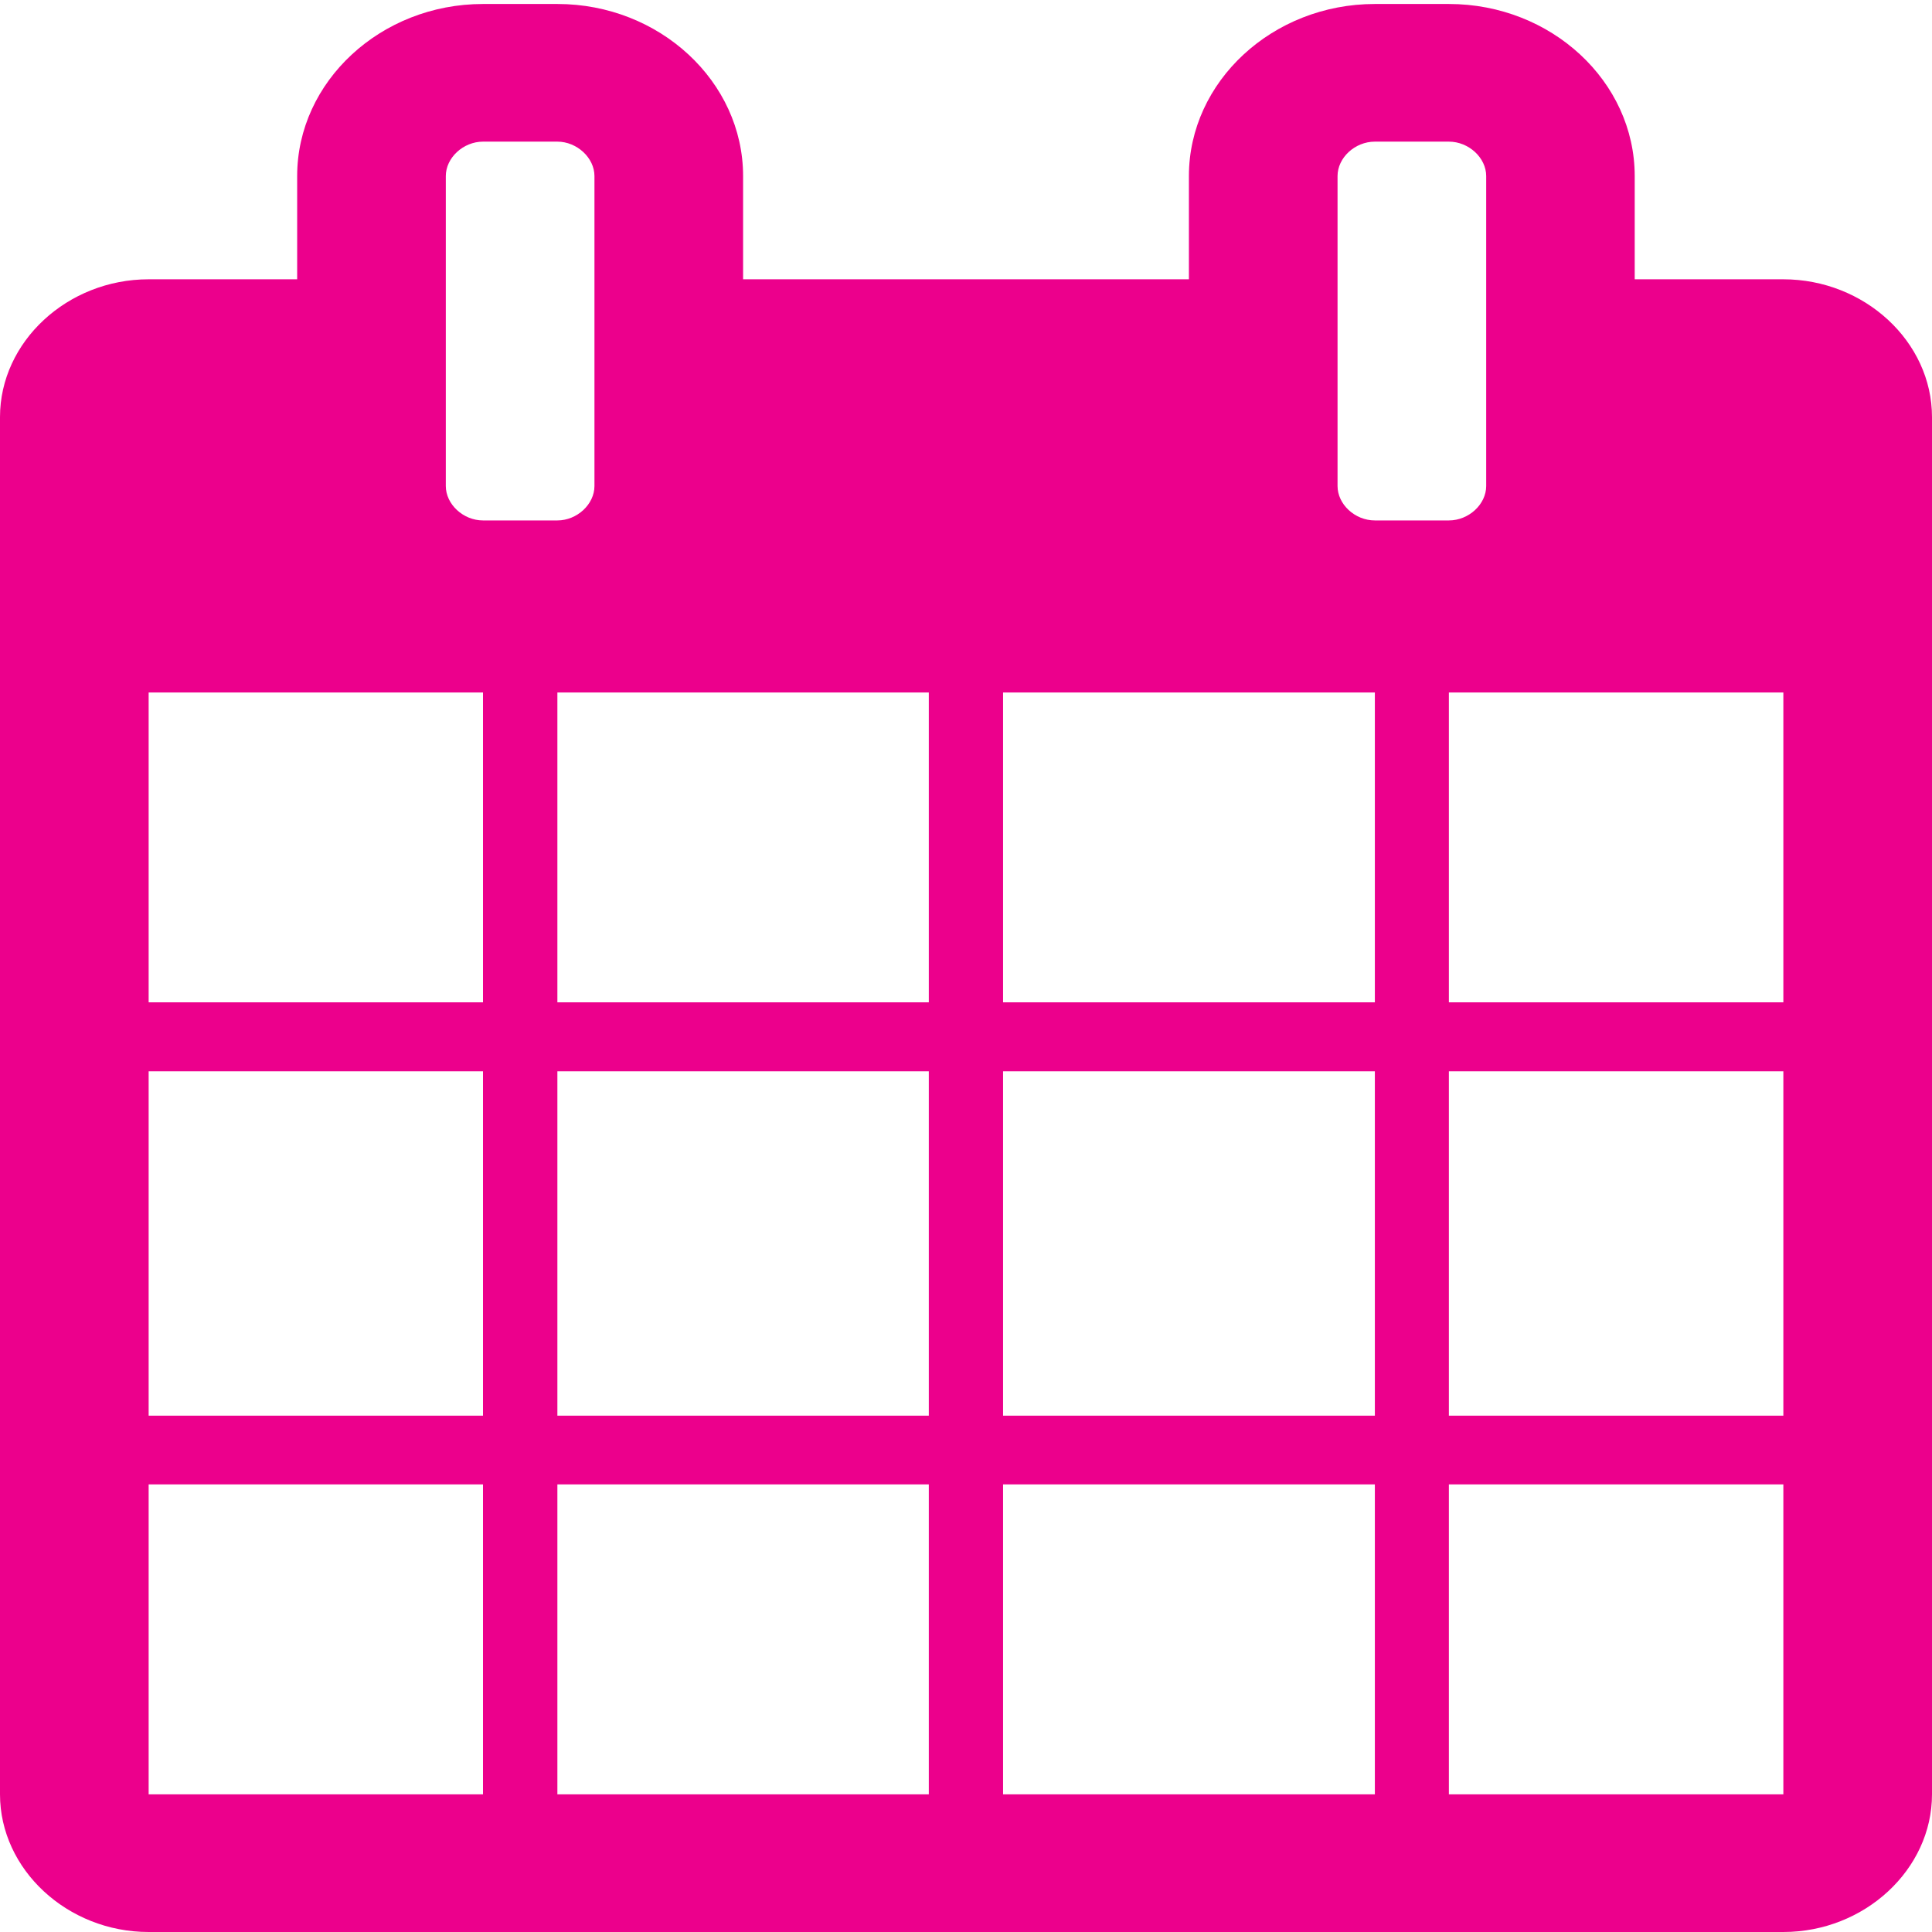
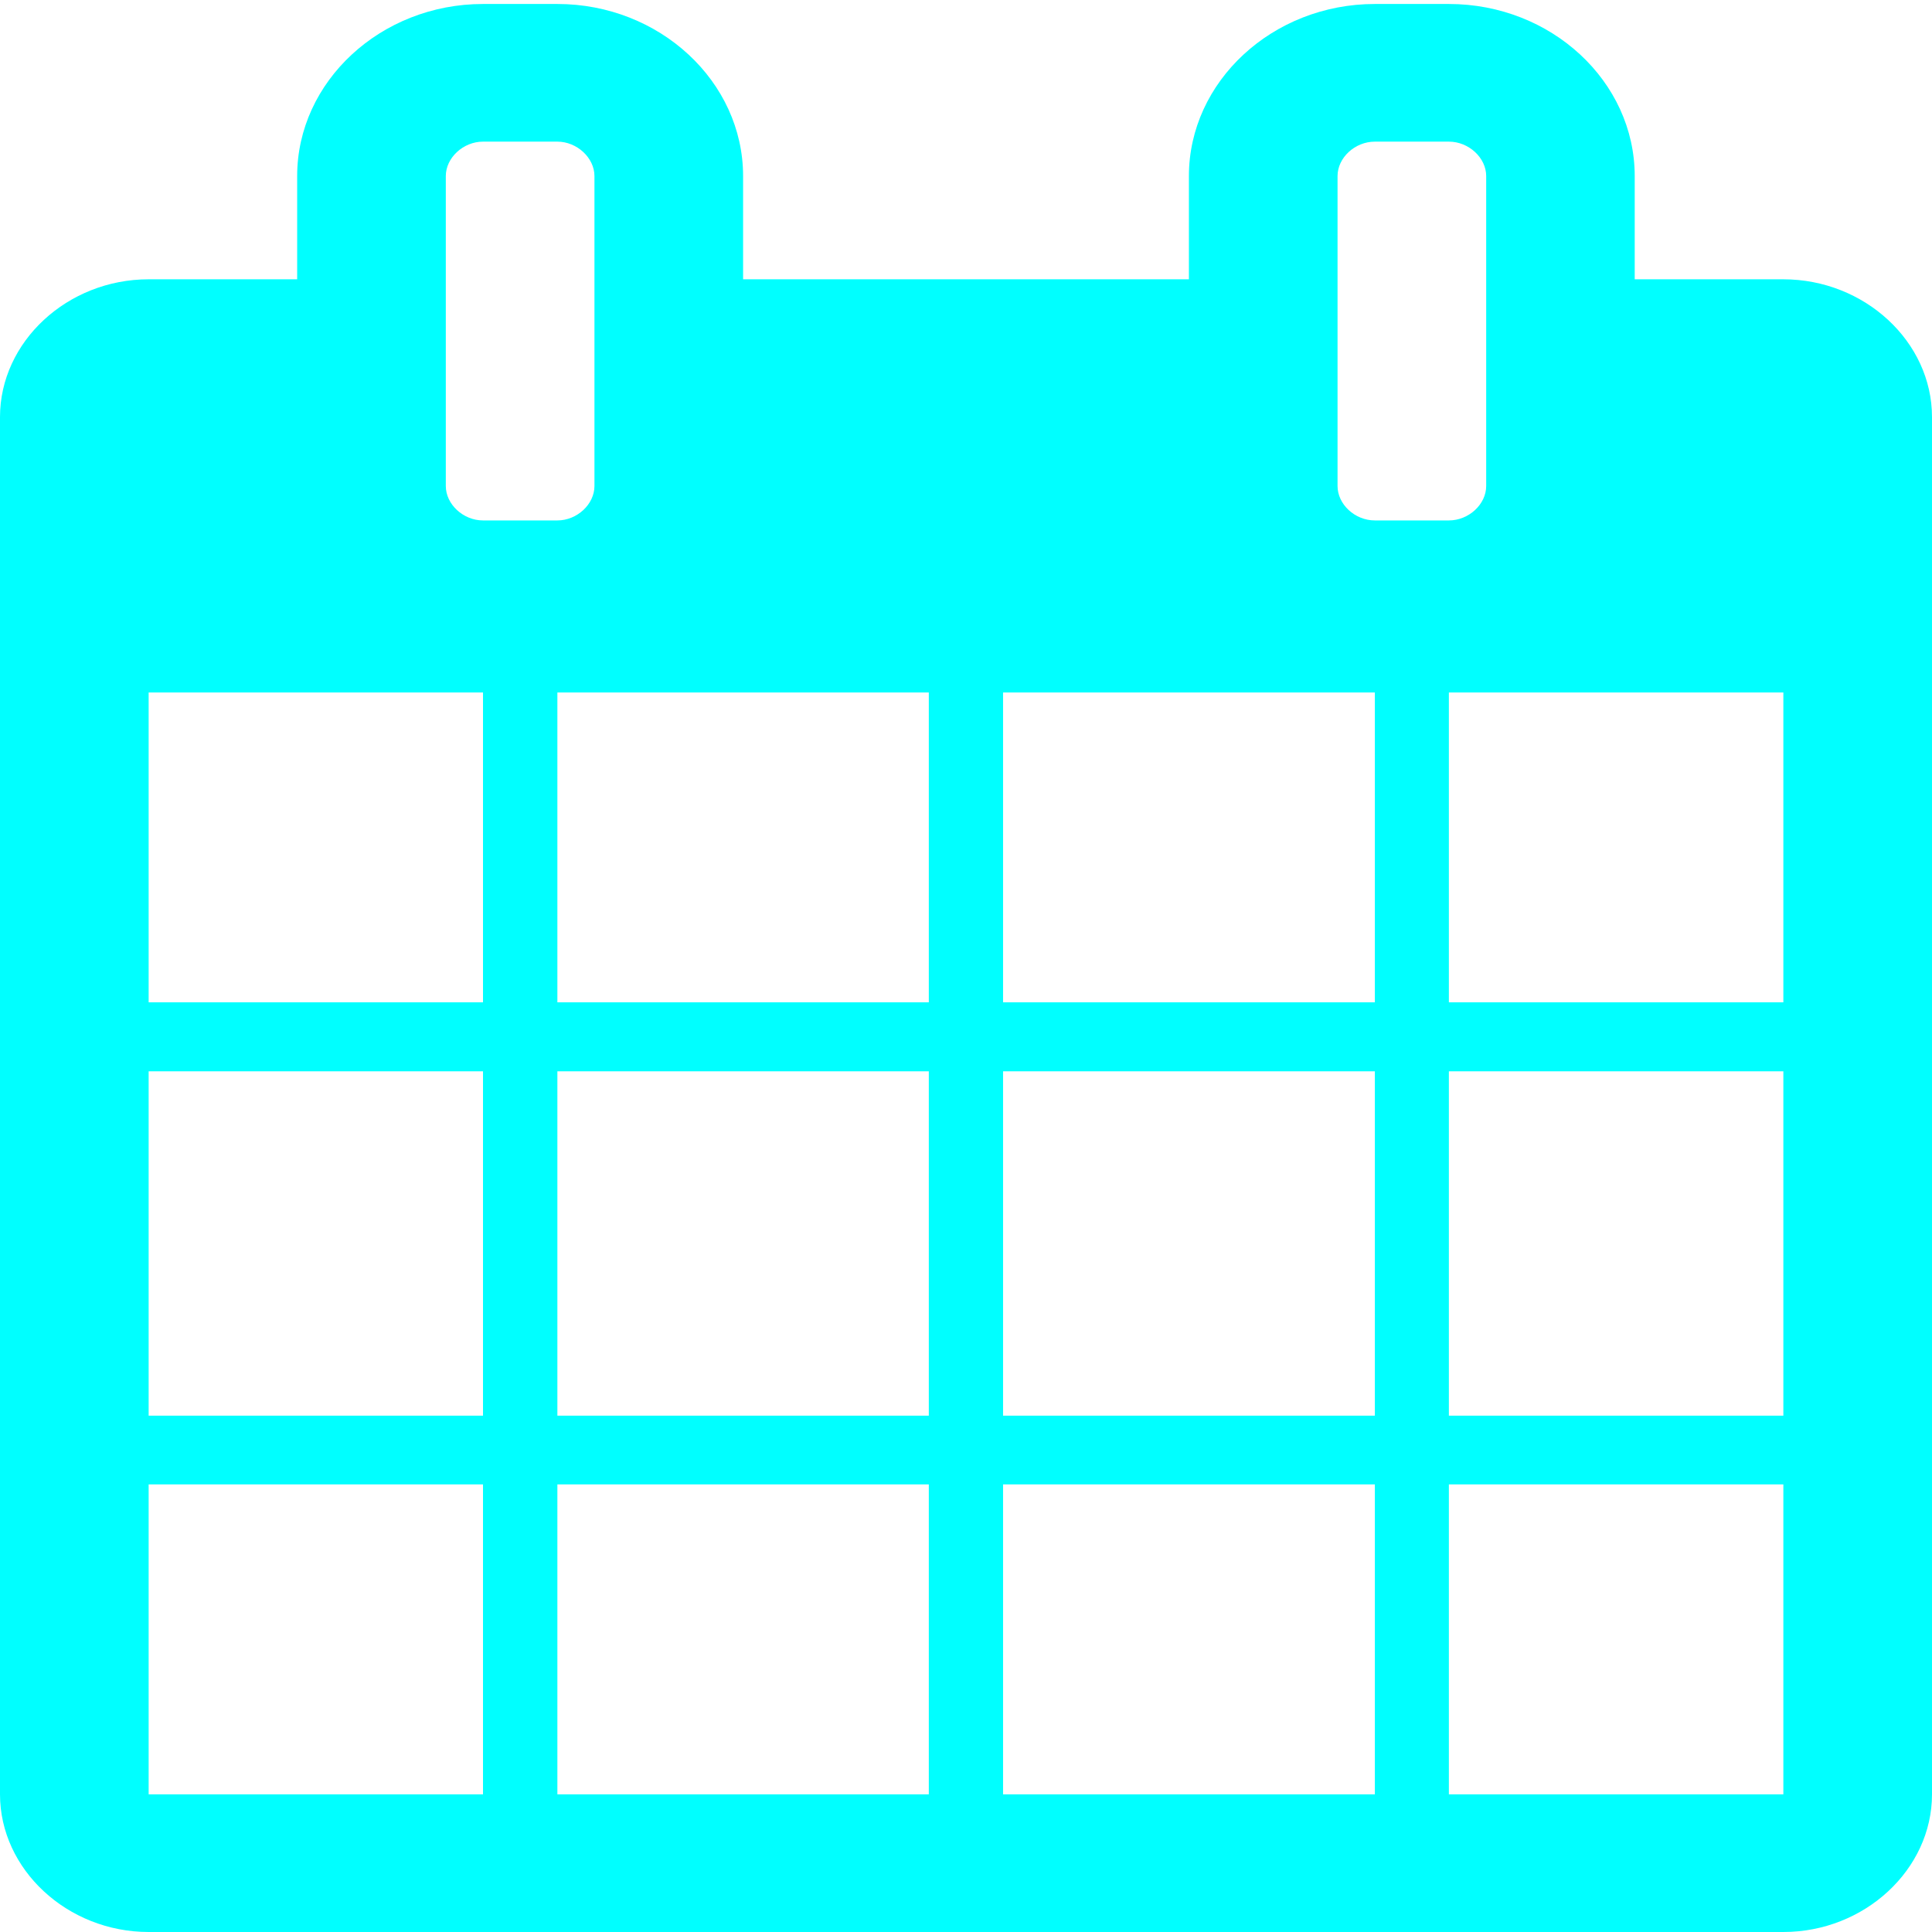
- <svg xmlns="http://www.w3.org/2000/svg" version="1.1" id="Layer_1" x="0px" y="0px" width="16px" height="16px" viewBox="0 0 16 16" style="enable-background:new 0 0 16 16;" xml:space="preserve">
+ <svg xmlns="http://www.w3.org/2000/svg" version="1.1" id="Layer_1" x="0px" y="0px" width="16px" height="16px" viewBox="0 0 16 16" enable-background="new 0 0 16 16" xml:space="preserve">
  <g>
-     <path style="fill:#EC008C;" d="M16,14.86c0,0.622-0.558,1.14-1.231,1.14H1.231C0.558,16,0,15.482,0,14.86V3.454   C0,2.83,0.558,2.313,1.231,2.313h1.23V1.458c0-0.783,0.693-1.425,1.539-1.425h0.616c0.846,0,1.538,0.642,1.538,1.425v0.855h3.692   V1.458c0-0.783,0.693-1.425,1.54-1.425h0.613c0.848,0,1.539,0.642,1.539,1.425v0.855h1.23C15.442,2.313,16,2.83,16,3.454V14.86z    M4,8.301V5.735H1.231v2.566H4z M4,11.724V8.872H1.231v2.852H4z M4,14.86v-2.567H1.231v2.567H4z M4.923,1.458   c0-0.151-0.145-0.285-0.307-0.285H4c-0.164,0-0.308,0.134-0.308,0.285v2.567c0,0.151,0.144,0.285,0.308,0.285h0.616   c0.163,0,0.307-0.134,0.307-0.285V1.458z M7.692,8.301V5.735H4.616v2.566H7.692z M7.692,11.724V8.872H4.616v2.852H7.692z    M7.692,14.86v-2.567H4.616v2.567H7.692z M11.386,8.301V5.735H8.307v2.566H11.386z M11.386,11.724V8.872H8.307v2.852H11.386z    M11.386,14.86v-2.567H8.307v2.567H11.386z M12.308,1.458c0-0.151-0.144-0.285-0.309-0.285h-0.613   c-0.166,0-0.309,0.134-0.309,0.285v2.567c0,0.151,0.143,0.285,0.309,0.285h0.613c0.165,0,0.309-0.134,0.309-0.285V1.458z    M14.769,8.301V5.735h-2.77v2.566H14.769z M14.769,11.724V8.872h-2.77v2.852H14.769z M14.769,14.86v-2.567h-2.77v2.567H14.769z" />
+     <path fill="#00FFFF" d="M16,14.86c0,0.622-0.558,1.14-1.231,1.14H1.231C0.558,16,0,15.482,0,14.86V3.454   C0,2.83,0.558,2.313,1.231,2.313h1.23V1.458c0-0.783,0.693-1.425,1.539-1.425h0.616c0.846,0,1.538,0.642,1.538,1.425v0.855h3.692   V1.458c0-0.783,0.693-1.425,1.54-1.425h0.613c0.848,0,1.539,0.642,1.539,1.425v0.855h1.23C15.442,2.313,16,2.83,16,3.454V14.86z    M4,8.301V5.735H1.231v2.566C1.231,8.301,4,8.301,4,8.301z M4,11.724V8.872H1.231v2.852H4z M4,14.86v-2.567H1.231v2.567   C1.231,14.86,4,14.86,4,14.86z M4.923,1.458c0-0.151-0.145-0.285-0.307-0.285H4c-0.164,0-0.308,0.134-0.308,0.285v2.567   C3.692,4.176,3.836,4.31,4,4.31h0.616c0.163,0,0.307-0.134,0.307-0.285C4.923,4.025,4.923,1.458,4.923,1.458z M7.692,8.301V5.735   H4.616v2.566C4.616,8.301,7.692,8.301,7.692,8.301z M7.692,11.724V8.872H4.616v2.852H7.692z M7.692,14.86v-2.567H4.616v2.567   C4.616,14.86,7.692,14.86,7.692,14.86z M11.386,8.301V5.735H8.307v2.566C8.307,8.301,11.386,8.301,11.386,8.301z M11.386,11.724   V8.872H8.307v2.852H11.386z M11.386,14.86v-2.567H8.307v2.567C8.307,14.86,11.386,14.86,11.386,14.86z M12.308,1.458   c0-0.151-0.144-0.285-0.309-0.285h-0.613c-0.166,0-0.309,0.134-0.309,0.285v2.567c0,0.151,0.143,0.285,0.309,0.285h0.613   c0.165,0,0.309-0.134,0.309-0.285V1.458z M14.769,8.301V5.735h-2.77v2.566C11.999,8.301,14.769,8.301,14.769,8.301z M14.769,11.724   V8.872h-2.77v2.852H14.769z M14.769,14.86v-2.567h-2.77v2.567C11.999,14.86,14.769,14.86,14.769,14.86z" />
  </g>
</svg>
